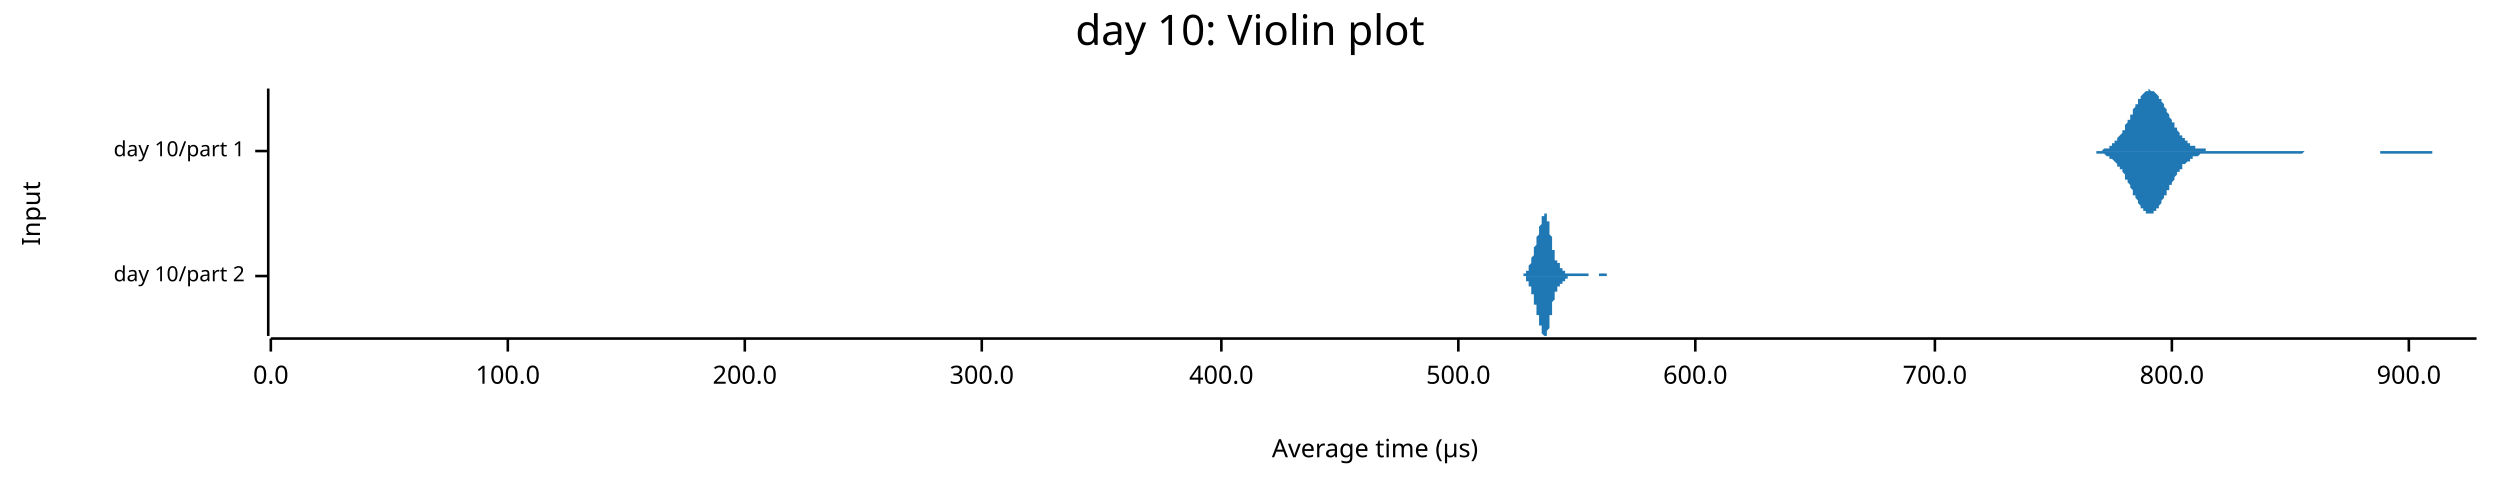
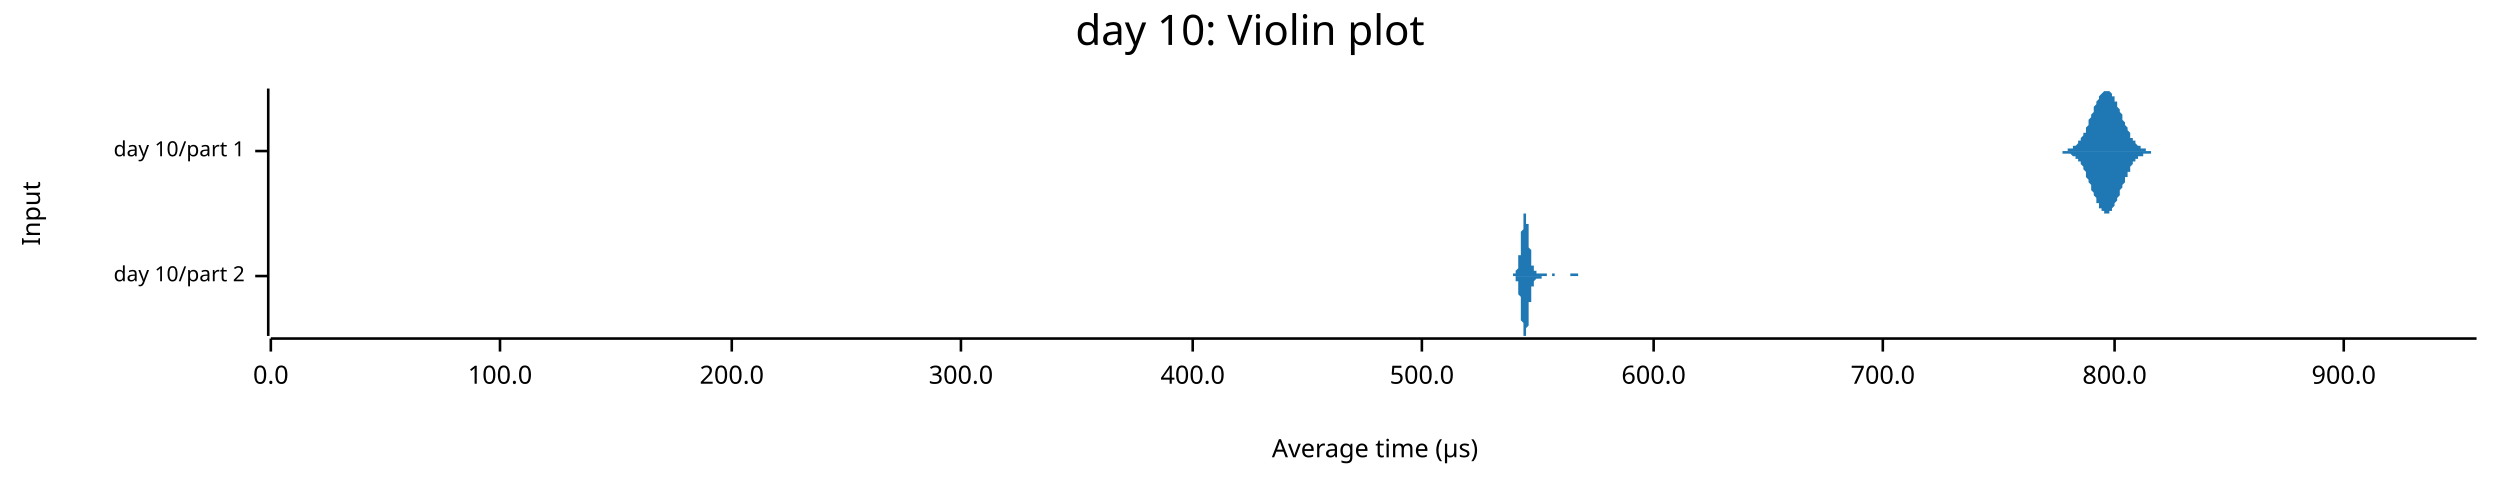
<svg xmlns="http://www.w3.org/2000/svg" width="960" height="186" viewBox="0 0 960 186">
  <text x="480" y="5" dy="0.76em" text-anchor="middle" font-family="sans-serif" font-size="16.129" opacity="1" fill="#000000">
day 10: Violin plot
</text>
  <text x="8" y="82" dy="0.76em" text-anchor="middle" font-family="sans-serif" font-size="9.677" opacity="1" fill="#000000" transform="rotate(270, 8, 82)">
Input
</text>
  <text x="528" y="178" dy="-0.5ex" text-anchor="middle" font-family="sans-serif" font-size="9.677" opacity="1" fill="#000000">
Average time (µs)
</text>
  <polyline fill="none" opacity="1" stroke="#000000" stroke-width="1" points="103,34 103,129 " />
  <text x="94" y="106" dy="0.5ex" text-anchor="end" font-family="sans-serif" font-size="8.065" opacity="1" fill="#000000">
day 10/part 2
</text>
  <polyline fill="none" opacity="1" stroke="#000000" stroke-width="1" points="98,106 103,106 " />
  <text x="94" y="58" dy="0.5ex" text-anchor="end" font-family="sans-serif" font-size="8.065" opacity="1" fill="#000000">
day 10/part 1
</text>
  <polyline fill="none" opacity="1" stroke="#000000" stroke-width="1" points="98,58 103,58 " />
  <polyline fill="none" opacity="1" stroke="#000000" stroke-width="1" points="104,130 951,130 " />
  <text x="104" y="140" dy="0.76em" text-anchor="middle" font-family="sans-serif" font-size="9.677" opacity="1" fill="#000000">
0.0
</text>
  <polyline fill="none" opacity="1" stroke="#000000" stroke-width="1" points="104,130 104,135 " />
-   <text x="195" y="140" dy="0.76em" text-anchor="middle" font-family="sans-serif" font-size="9.677" opacity="1" fill="#000000">
+   <text x="192" y="140" dy="0.76em" text-anchor="middle" font-family="sans-serif" font-size="9.677" opacity="1" fill="#000000">
100.0
</text>
-   <polyline fill="none" opacity="1" stroke="#000000" stroke-width="1" points="195,130 195,135 " />
-   <text x="286" y="140" dy="0.76em" text-anchor="middle" font-family="sans-serif" font-size="9.677" opacity="1" fill="#000000">
+   <polyline fill="none" opacity="1" stroke="#000000" stroke-width="1" points="192,130 192,135 " />
+   <text x="281" y="140" dy="0.76em" text-anchor="middle" font-family="sans-serif" font-size="9.677" opacity="1" fill="#000000">
200.0
</text>
-   <polyline fill="none" opacity="1" stroke="#000000" stroke-width="1" points="286,130 286,135 " />
-   <text x="377" y="140" dy="0.76em" text-anchor="middle" font-family="sans-serif" font-size="9.677" opacity="1" fill="#000000">
+   <polyline fill="none" opacity="1" stroke="#000000" stroke-width="1" points="281,130 281,135 " />
+   <text x="369" y="140" dy="0.76em" text-anchor="middle" font-family="sans-serif" font-size="9.677" opacity="1" fill="#000000">
300.0
</text>
-   <polyline fill="none" opacity="1" stroke="#000000" stroke-width="1" points="377,130 377,135 " />
-   <text x="469" y="140" dy="0.76em" text-anchor="middle" font-family="sans-serif" font-size="9.677" opacity="1" fill="#000000">
+   <polyline fill="none" opacity="1" stroke="#000000" stroke-width="1" points="369,130 369,135 " />
+   <text x="458" y="140" dy="0.76em" text-anchor="middle" font-family="sans-serif" font-size="9.677" opacity="1" fill="#000000">
400.0
</text>
-   <polyline fill="none" opacity="1" stroke="#000000" stroke-width="1" points="469,130 469,135 " />
-   <text x="560" y="140" dy="0.76em" text-anchor="middle" font-family="sans-serif" font-size="9.677" opacity="1" fill="#000000">
+   <polyline fill="none" opacity="1" stroke="#000000" stroke-width="1" points="458,130 458,135 " />
+   <text x="546" y="140" dy="0.76em" text-anchor="middle" font-family="sans-serif" font-size="9.677" opacity="1" fill="#000000">
500.0
</text>
-   <polyline fill="none" opacity="1" stroke="#000000" stroke-width="1" points="560,130 560,135 " />
-   <text x="651" y="140" dy="0.76em" text-anchor="middle" font-family="sans-serif" font-size="9.677" opacity="1" fill="#000000">
+   <polyline fill="none" opacity="1" stroke="#000000" stroke-width="1" points="546,130 546,135 " />
+   <text x="635" y="140" dy="0.76em" text-anchor="middle" font-family="sans-serif" font-size="9.677" opacity="1" fill="#000000">
600.0
</text>
-   <polyline fill="none" opacity="1" stroke="#000000" stroke-width="1" points="651,130 651,135 " />
-   <text x="743" y="140" dy="0.76em" text-anchor="middle" font-family="sans-serif" font-size="9.677" opacity="1" fill="#000000">
+   <polyline fill="none" opacity="1" stroke="#000000" stroke-width="1" points="635,130 635,135 " />
+   <text x="723" y="140" dy="0.76em" text-anchor="middle" font-family="sans-serif" font-size="9.677" opacity="1" fill="#000000">
700.0
</text>
-   <polyline fill="none" opacity="1" stroke="#000000" stroke-width="1" points="743,130 743,135 " />
-   <text x="834" y="140" dy="0.76em" text-anchor="middle" font-family="sans-serif" font-size="9.677" opacity="1" fill="#000000">
+   <polyline fill="none" opacity="1" stroke="#000000" stroke-width="1" points="723,130 723,135 " />
+   <text x="812" y="140" dy="0.76em" text-anchor="middle" font-family="sans-serif" font-size="9.677" opacity="1" fill="#000000">
800.0
</text>
-   <polyline fill="none" opacity="1" stroke="#000000" stroke-width="1" points="834,130 834,135 " />
-   <text x="925" y="140" dy="0.76em" text-anchor="middle" font-family="sans-serif" font-size="9.677" opacity="1" fill="#000000">
+   <polyline fill="none" opacity="1" stroke="#000000" stroke-width="1" points="812,130 812,135 " />
+   <text x="900" y="140" dy="0.76em" text-anchor="middle" font-family="sans-serif" font-size="9.677" opacity="1" fill="#000000">
900.0
</text>
-   <polyline fill="none" opacity="1" stroke="#000000" stroke-width="1" points="925,130 925,135 " />
-   <polygon opacity="1" fill="#1F78B4" points="583,106 583,106 583,106 583,106 583,106 583,106 583,106 583,106 583,106 583,106 584,106 584,106 584,106 584,106 584,106 584,106 584,106 584,106 584,106 584,106 584,106 584,106 584,106 585,106 585,106 585,105 585,105 585,105 585,105 585,105 585,105 585,105 585,105 585,105 585,105 585,105 586,105 586,105 586,105 586,105 586,105 586,105 586,105 586,104 586,104 586,104 586,104 586,104 586,104 586,104 587,104 587,104 587,103 587,103 587,103 587,103 587,103 587,103 587,102 587,102 587,102 587,102 587,102 588,101 588,101 588,101 588,101 588,101 588,100 588,100 588,100 588,100 588,99 588,99 588,99 588,99 589,98 589,98 589,98 589,97 589,97 589,97 589,97 589,96 589,96 589,96 589,95 589,95 589,95 589,95 590,94 590,94 590,94 590,93 590,93 590,93 590,92 590,92 590,92 590,92 590,91 590,91 590,91 591,90 591,90 591,90 591,89 591,89 591,89 591,89 591,88 591,88 591,88 591,87 591,87 591,87 592,86 592,86 592,86 592,85 592,85 592,85 592,85 592,84 592,84 592,84 592,84 592,83 592,83 592,83 593,83 593,83 593,83 593,82 593,82 593,82 593,82 593,82 593,82 593,82 593,82 593,82 593,82 594,82 594,82 594,82 594,83 594,83 594,83 594,83 594,83 594,84 594,84 594,84 594,84 594,85 595,85 595,85 595,86 595,86 595,87 595,87 595,87 595,88 595,88 595,89 595,89 595,90 595,90 595,90 596,91 596,91 596,92 596,92 596,93 596,93 596,94 596,94 596,94 596,95 596,95 596,96 596,96 597,96 597,97 597,97 597,97 597,97 597,98 597,98 597,98 597,99 597,99 597,99 597,99 597,99 597,100 598,100 598,100 598,100 598,100 598,100 598,101 598,101 598,101 598,101 598,101 598,101 598,101 598,101 599,101 599,102 599,102 599,102 599,102 599,102 599,102 599,102 599,102 599,102 599,102 599,102 599,103 600,103 600,103 600,103 600,103 600,103 600,103 600,103 600,103 600,103 600,103 600,103 600,104 600,104 600,104 601,104 601,104 601,104 601,104 601,104 601,104 601,104 601,104 601,104 601,104 601,104 601,104 601,105 602,105 602,105 602,105 602,105 602,105 602,105 602,105 602,105 602,105 602,105 602,105 602,105 602,105 603,105 603,105 603,105 603,105 603,105 603,105 603,105 603,105 603,105 603,105 603,105 603,105 603,105 603,105 604,105 604,105 604,105 604,105 604,105 604,105 604,105 604,105 604,105 604,105 604,105 604,105 604,105 605,105 605,105 605,105 605,105 605,105 605,105 605,105 605,105 605,105 605,105 605,105 605,105 605,105 606,105 606,105 606,105 606,105 606,105 606,105 606,105 606,105 606,105 606,105 606,105 606,105 606,105 606,105 607,105 607,105 607,105 607,105 607,105 607,105 607,105 607,105 607,105 607,105 607,105 607,105 607,105 608,105 608,105 608,105 608,105 608,105 608,105 608,105 608,105 608,105 608,105 608,105 608,105 608,105 609,105 609,105 609,105 609,105 609,105 609,105 609,105 609,105 609,105 609,105 609,105 609,105 609,105 609,105 610,105 610,105 610,105 610,105 610,105 610,106 610,106 610,106 610,106 610,106 610,106 610,106 610,106 611,106 611,106 611,106 611,106 611,106 611,106 611,106 611,106 611,106 611,106 611,106 611,106 611,106 612,106 612,106 612,106 612,106 612,106 612,106 612,106 612,106 612,106 612,106 612,106 612,106 612,106 612,106 613,106 613,106 613,106 613,106 613,106 613,106 613,106 613,106 613,106 613,106 613,106 613,106 613,106 614,106 614,105 614,105 614,105 614,105 614,105 614,105 614,105 614,105 614,105 614,105 614,105 614,105 615,105 615,105 615,105 615,105 615,105 615,105 615,105 615,105 615,105 615,105 615,105 615,105 615,105 615,105 616,105 616,105 616,105 616,105 616,105 616,105 616,105 616,105 616,105 616,105 616,105 616,105 616,105 617,105 617,105 617,105 617,105 617,105 617,105 617,105 617,106 617,106 617,106 617,106 617,106 617,106 618,106 618,106 618,106 618,106 618,106 618,106 618,106 618,106 618,106 618,106 618,106 618,106 618,106 618,106 619,106 619,106 619,106 619,106 619,106 619,106 619,106 619,106 619,106 619,106 619,106 619,106 619,106 620,106 620,106 620,106 620,106 620,106 620,106 620,106 620,106 620,106 620,106 620,106 583,106 " />
-   <polygon opacity="1" fill="#1F78B4" points="583,106 583,106 583,106 583,106 583,106 583,106 583,106 583,106 583,106 583,106 584,106 584,106 584,106 584,106 584,106 584,106 584,106 584,106 584,106 584,106 584,106 584,106 584,106 585,106 585,106 585,106 585,106 585,106 585,106 585,106 585,106 585,106 585,106 585,106 585,106 585,106 586,106 586,107 586,107 586,107 586,107 586,107 586,107 586,107 586,107 586,107 586,107 586,107 586,108 586,108 587,108 587,108 587,108 587,108 587,108 587,109 587,109 587,109 587,109 587,109 587,109 587,110 587,110 588,110 588,110 588,110 588,111 588,111 588,111 588,111 588,112 588,112 588,112 588,112 588,113 588,113 589,113 589,113 589,114 589,114 589,114 589,115 589,115 589,115 589,115 589,116 589,116 589,116 589,117 589,117 590,117 590,118 590,118 590,118 590,118 590,119 590,119 590,119 590,120 590,120 590,120 590,121 590,121 591,121 591,121 591,122 591,122 591,122 591,123 591,123 591,123 591,124 591,124 591,124 591,125 591,125 592,125 592,125 592,126 592,126 592,126 592,127 592,127 592,127 592,127 592,128 592,128 592,128 592,128 592,128 593,129 593,129 593,129 593,129 593,129 593,129 593,129 593,129 593,129 593,129 593,129 593,129 593,129 594,129 594,129 594,129 594,129 594,129 594,129 594,128 594,128 594,128 594,128 594,127 594,127 594,127 595,126 595,126 595,126 595,125 595,125 595,125 595,124 595,124 595,123 595,123 595,122 595,122 595,121 595,121 596,121 596,120 596,120 596,119 596,119 596,118 596,118 596,118 596,117 596,117 596,116 596,116 596,116 597,115 597,115 597,115 597,114 597,114 597,114 597,113 597,113 597,113 597,113 597,113 597,112 597,112 597,112 598,112 598,112 598,111 598,111 598,111 598,111 598,111 598,111 598,111 598,110 598,110 598,110 598,110 599,110 599,110 599,110 599,110 599,110 599,110 599,109 599,109 599,109 599,109 599,109 599,109 599,109 600,109 600,109 600,109 600,109 600,109 600,108 600,108 600,108 600,108 600,108 600,108 600,108 600,108 600,108 601,108 601,108 601,108 601,108 601,107 601,107 601,107 601,107 601,107 601,107 601,107 601,107 601,107 602,107 602,107 602,107 602,107 602,107 602,107 602,107 602,107 602,107 602,107 602,107 602,107 602,106 603,106 603,106 603,106 603,106 603,106 603,106 603,106 603,106 603,106 603,106 603,106 603,106 603,106 603,106 604,106 604,106 604,106 604,106 604,106 604,106 604,106 604,106 604,106 604,106 604,106 604,106 604,106 605,106 605,106 605,106 605,106 605,106 605,106 605,106 605,106 605,106 605,106 605,106 605,106 605,106 606,106 606,106 606,106 606,106 606,106 606,106 606,106 606,106 606,106 606,106 606,106 606,106 606,106 606,106 607,106 607,106 607,106 607,106 607,106 607,106 607,106 607,106 607,106 607,106 607,106 607,106 607,106 608,106 608,106 608,106 608,106 608,106 608,106 608,106 608,106 608,106 608,106 608,106 608,106 608,106 609,106 609,106 609,106 609,106 609,106 609,106 609,106 609,106 609,106 609,106 609,106 609,106 609,106 609,106 610,106 610,106 610,106 610,106 610,106 610,106 610,106 610,106 610,106 610,106 610,106 610,106 610,106 611,106 611,106 611,106 611,106 611,106 611,106 611,106 611,106 611,106 611,106 611,106 611,106 611,106 612,106 612,106 612,106 612,106 612,106 612,106 612,106 612,106 612,106 612,106 612,106 612,106 612,106 612,106 613,106 613,106 613,106 613,106 613,106 613,106 613,106 613,106 613,106 613,106 613,106 613,106 613,106 614,106 614,106 614,106 614,106 614,106 614,106 614,106 614,106 614,106 614,106 614,106 614,106 614,106 615,106 615,106 615,106 615,106 615,106 615,106 615,106 615,106 615,106 615,106 615,106 615,106 615,106 615,106 616,106 616,106 616,106 616,106 616,106 616,106 616,106 616,106 616,106 616,106 616,106 616,106 616,106 617,106 617,106 617,106 617,106 617,106 617,106 617,106 617,106 617,106 617,106 617,106 617,106 617,106 618,106 618,106 618,106 618,106 618,106 618,106 618,106 618,106 618,106 618,106 618,106 618,106 618,106 618,106 619,106 619,106 619,106 619,106 619,106 619,106 619,106 619,106 619,106 619,106 619,106 619,106 619,106 620,106 620,106 620,106 620,106 620,106 620,106 620,106 620,106 620,106 620,106 620,106 583,106 " />
-   <polygon opacity="1" fill="#1F78B4" points="802,58 802,58 803,58 803,58 803,58 804,58 804,58 804,58 805,58 805,58 805,58 805,58 806,58 806,58 806,58 807,58 807,58 807,58 808,57 808,57 808,57 808,57 809,57 809,57 809,57 810,57 810,56 810,56 810,56 811,56 811,55 811,55 812,55 812,55 812,54 813,54 813,54 813,53 813,53 814,52 814,52 814,52 815,51 815,51 815,50 816,50 816,49 816,49 816,48 817,47 817,47 817,46 818,46 818,45 818,44 819,44 819,43 819,42 819,42 820,41 820,41 820,40 821,40 821,39 821,38 821,38 822,38 822,37 822,37 823,36 823,36 823,36 824,35 824,35 824,35 824,35 825,35 825,35 825,34 826,35 826,35 826,35 827,35 827,35 827,35 827,35 828,36 828,36 828,36 829,37 829,37 829,38 830,38 830,38 830,39 830,39 831,40 831,41 831,41 832,42 832,42 832,43 832,43 833,44 833,45 833,45 834,46 834,46 834,47 835,47 835,48 835,48 835,49 836,49 836,50 836,50 837,51 837,51 837,52 838,52 838,52 838,53 838,53 839,53 839,54 839,54 840,54 840,54 840,55 841,55 841,55 841,55 841,56 842,56 842,56 842,56 843,56 843,56 843,57 843,57 844,57 844,57 844,57 845,57 845,57 845,57 846,57 846,57 846,57 846,57 847,57 847,57 847,58 848,58 848,58 848,58 849,58 849,58 849,58 849,58 850,58 850,58 850,58 851,58 851,58 851,58 852,58 852,58 852,58 852,58 853,58 853,58 853,58 854,58 854,58 854,58 854,58 855,58 855,58 855,58 856,58 856,58 856,58 857,58 857,58 857,58 857,58 858,58 858,58 858,58 859,58 859,58 859,58 860,58 860,58 860,58 860,58 861,58 861,58 861,58 862,58 862,58 862,58 863,58 863,58 863,58 863,58 864,58 864,58 864,58 865,58 865,58 865,58 865,58 866,58 866,58 866,58 867,58 867,58 867,58 868,58 868,58 868,58 868,58 869,58 869,58 869,58 870,58 870,58 870,58 871,58 871,58 871,58 871,58 872,58 872,58 872,58 873,58 873,58 873,58 874,58 874,58 874,58 874,58 875,58 875,58 875,58 876,58 876,58 876,58 876,58 877,58 877,58 877,58 878,58 878,58 878,58 879,58 879,58 879,58 879,58 880,58 880,58 880,58 881,58 881,58 881,58 882,58 882,58 882,58 882,58 883,58 883,58 883,58 884,58 884,58 884,58 885,58 885,58 885,58 885,58 886,58 886,58 886,58 887,58 887,58 887,58 887,58 888,58 888,58 888,58 889,58 889,58 889,58 890,58 890,58 890,58 890,58 891,58 891,58 891,58 892,58 892,58 892,58 893,58 893,58 893,58 893,58 894,58 894,58 894,58 895,58 895,58 895,58 896,58 896,58 896,58 896,58 897,58 897,58 897,58 898,58 898,58 898,58 898,58 899,58 899,58 899,58 900,58 900,58 900,58 901,58 901,58 901,58 901,58 902,58 902,58 902,58 903,58 903,58 903,58 904,58 904,58 904,58 904,58 905,58 905,58 905,58 906,58 906,58 906,58 907,58 907,58 907,58 907,58 908,58 908,58 908,58 909,58 909,58 909,58 909,58 910,58 910,58 910,58 911,58 911,58 911,58 912,58 912,58 912,58 912,58 913,58 913,58 913,58 914,58 914,58 914,58 915,58 915,58 915,58 915,58 916,58 916,58 916,58 917,58 917,58 917,58 918,58 918,58 918,58 918,58 919,58 919,58 919,58 920,58 920,58 920,58 920,58 921,58 921,58 921,58 922,58 922,58 922,58 923,58 923,58 923,58 923,58 924,58 924,58 924,58 925,58 925,58 925,58 926,58 926,58 926,58 926,58 927,58 927,58 927,58 928,58 928,58 928,58 929,58 929,58 929,58 929,58 930,58 930,58 930,58 931,58 931,58 931,58 931,58 932,58 932,58 932,58 933,58 933,58 933,58 934,58 934,58 934,58 934,58 935,58 935,58 935,58 936,58 936,58 936,58 937,58 937,58 937,58 937,58 938,58 938,58 938,58 939,58 939,58 939,58 940,58 940,58 940,58 940,58 941,58 941,58 941,58 942,58 942,58 942,58 942,58 943,58 943,58 943,58 944,58 944,58 944,58 945,58 945,58 945,58 945,58 946,58 946,58 946,58 947,58 947,58 947,58 948,58 948,58 948,58 948,58 949,58 949,58 949,58 950,58 950,58 950,58 951,58 951,58 802,58 " />
-   <polygon opacity="1" fill="#1F78B4" points="802,58 802,58 803,58 803,58 803,58 804,58 804,58 804,58 805,58 805,59 805,59 805,59 806,59 806,59 806,59 807,59 807,59 807,59 808,59 808,59 808,59 808,59 809,60 809,60 809,60 810,60 810,60 810,60 810,61 811,61 811,61 811,61 812,62 812,62 812,62 813,63 813,63 813,63 813,64 814,64 814,64 814,65 815,65 815,66 815,66 816,67 816,67 816,68 816,69 817,69 817,70 817,70 818,71 818,72 818,72 819,73 819,73 819,74 819,75 820,75 820,76 820,76 821,77 821,77 821,78 821,78 822,79 822,79 822,80 823,80 823,81 823,81 824,81 824,81 824,82 824,82 825,82 825,82 825,82 826,82 826,82 826,82 827,82 827,82 827,81 827,81 828,81 828,81 828,80 829,80 829,79 829,79 830,78 830,78 830,78 830,77 831,76 831,76 831,75 832,75 832,74 832,74 832,73 833,73 833,72 833,71 834,71 834,70 834,70 835,69 835,69 835,68 835,68 836,67 836,67 836,66 837,66 837,65 837,65 838,65 838,64 838,64 838,63 839,63 839,63 839,63 840,62 840,62 840,62 841,62 841,61 841,61 841,61 842,61 842,61 842,60 843,60 843,60 843,60 843,60 844,60 844,60 844,60 845,59 845,59 845,59 846,59 846,59 846,59 846,59 847,59 847,59 847,59 848,59 848,59 848,59 849,59 849,59 849,59 849,59 850,59 850,59 850,59 851,59 851,59 851,59 852,59 852,59 852,59 852,59 853,59 853,59 853,59 854,59 854,59 854,59 854,59 855,59 855,59 855,59 856,59 856,59 856,59 857,59 857,59 857,59 857,59 858,59 858,59 858,59 859,59 859,59 859,59 860,59 860,59 860,59 860,59 861,59 861,59 861,59 862,59 862,59 862,59 863,59 863,59 863,59 863,59 864,59 864,59 864,59 865,59 865,59 865,59 865,59 866,59 866,59 866,59 867,59 867,59 867,59 868,59 868,59 868,59 868,59 869,59 869,59 869,59 870,59 870,59 870,59 871,59 871,59 871,59 871,59 872,59 872,59 872,59 873,59 873,59 873,59 874,59 874,59 874,59 874,59 875,59 875,59 875,59 876,59 876,59 876,59 876,59 877,59 877,59 877,59 878,59 878,59 878,59 879,59 879,59 879,59 879,59 880,59 880,59 880,59 881,59 881,59 881,59 882,59 882,59 882,59 882,59 883,59 883,59 883,59 884,59 884,59 884,59 885,58 885,58 885,58 885,58 886,58 886,58 886,58 887,58 887,58 887,58 887,58 888,58 888,58 888,58 889,58 889,58 889,58 890,58 890,58 890,58 890,58 891,58 891,58 891,58 892,58 892,58 892,58 893,58 893,58 893,58 893,58 894,58 894,58 894,58 895,58 895,58 895,58 896,58 896,58 896,58 896,58 897,58 897,58 897,58 898,58 898,58 898,58 898,58 899,58 899,58 899,58 900,58 900,58 900,58 901,58 901,58 901,58 901,58 902,58 902,58 902,58 903,58 903,58 903,58 904,58 904,58 904,58 904,58 905,58 905,58 905,58 906,58 906,58 906,58 907,58 907,58 907,58 907,58 908,58 908,58 908,58 909,58 909,58 909,58 909,58 910,58 910,58 910,58 911,58 911,58 911,58 912,58 912,58 912,58 912,58 913,58 913,58 913,58 914,58 914,58 914,59 915,59 915,59 915,59 915,59 916,59 916,59 916,59 917,59 917,59 917,59 918,59 918,59 918,59 918,59 919,59 919,59 919,59 920,59 920,59 920,59 920,59 921,59 921,59 921,59 922,59 922,59 922,59 923,59 923,59 923,59 923,59 924,59 924,59 924,59 925,59 925,59 925,59 926,59 926,59 926,59 926,59 927,59 927,59 927,59 928,59 928,59 928,59 929,59 929,59 929,59 929,59 930,59 930,59 930,59 931,59 931,59 931,59 931,59 932,59 932,59 932,59 933,59 933,59 933,59 934,59 934,59 934,58 934,58 935,58 935,58 935,58 936,58 936,58 936,58 937,58 937,58 937,58 937,58 938,58 938,58 938,58 939,58 939,58 939,58 940,58 940,58 940,58 940,58 941,58 941,58 941,58 942,58 942,58 942,58 942,58 943,58 943,58 943,58 944,58 944,58 944,58 945,58 945,58 945,58 945,58 946,58 946,58 946,58 947,58 947,58 947,58 948,58 948,58 948,58 948,58 949,58 949,58 949,58 950,58 950,58 950,58 951,58 951,58 802,58 " />
+   <polyline fill="none" opacity="1" stroke="#000000" stroke-width="1" points="900,130 900,135 " />
+   <polygon opacity="1" fill="#1F78B4" points="580,106 580,106 580,106 580,106 580,106 580,106 580,106 580,106 580,106 580,106 581,106 581,106 581,106 581,106 581,106 581,106 581,106 581,106 581,106 581,106 581,106 581,106 581,106 581,105 581,105 581,105 581,105 582,105 582,105 582,105 582,105 582,105 582,105 582,105 582,105 582,105 582,105 582,105 582,104 582,104 582,104 582,104 582,104 582,104 583,103 583,103 583,103 583,103 583,103 583,102 583,102 583,102 583,101 583,101 583,101 583,100 583,100 583,99 583,99 583,99 583,98 584,98 584,97 584,97 584,96 584,95 584,95 584,94 584,94 584,93 584,93 584,92 584,91 584,91 584,90 584,90 584,89 584,89 585,88 585,87 585,87 585,86 585,86 585,85 585,85 585,84 585,84 585,84 585,83 585,83 585,83 585,83 585,82 585,82 585,82 586,82 586,82 586,82 586,82 586,82 586,82 586,82 586,83 586,83 586,83 586,83 586,84 586,84 586,84 586,85 586,85 586,86 587,86 587,87 587,87 587,88 587,88 587,89 587,89 587,90 587,91 587,91 587,92 587,92 587,93 587,93 587,94 587,94 587,95 588,96 588,96 588,97 588,97 588,97 588,98 588,98 588,99 588,99 588,99 588,100 588,100 588,100 588,101 588,101 588,101 588,102 589,102 589,102 589,102 589,102 589,103 589,103 589,103 589,103 589,103 589,103 589,103 589,104 589,104 589,104 589,104 589,104 589,104 590,104 590,104 590,104 590,104 590,104 590,104 590,104 590,104 590,104 590,104 590,104 590,104 590,104 590,104 590,105 590,105 590,105 591,105 591,105 591,105 591,105 591,105 591,105 591,105 591,105 591,105 591,105 591,105 591,105 591,105 591,105 591,105 591,105 591,105 592,105 592,105 592,105 592,105 592,105 592,105 592,105 592,105 592,105 592,105 592,105 592,105 592,105 592,105 592,105 592,105 592,105 593,105 593,105 593,105 593,105 593,105 593,105 593,105 593,105 593,105 593,105 593,105 593,105 593,105 593,105 593,105 593,105 593,105 594,105 594,105 594,105 594,105 594,105 594,105 594,105 594,105 594,106 594,106 594,106 594,106 594,106 594,106 594,106 594,106 594,106 595,106 595,106 595,106 595,106 595,106 595,106 595,106 595,106 595,106 595,106 595,106 595,106 595,106 595,106 595,106 595,106 595,106 596,106 596,106 596,106 596,106 596,106 596,106 596,106 596,106 596,105 596,105 596,105 596,105 596,105 596,105 596,105 596,105 596,105 597,105 597,105 597,105 597,105 597,105 597,105 597,105 597,105 597,105 597,105 597,105 597,105 597,105 597,105 597,105 597,105 597,106 598,106 598,106 598,106 598,106 598,106 598,106 598,106 598,106 598,106 598,106 598,106 598,106 598,106 598,106 598,106 598,106 598,106 599,106 599,106 599,106 599,106 599,106 599,106 599,106 599,106 599,106 599,106 599,106 599,106 599,106 599,106 599,106 599,106 599,106 600,106 600,106 600,106 600,106 600,106 600,106 600,106 600,106 600,106 600,106 600,106 600,106 600,106 600,106 600,106 600,106 600,106 601,106 601,106 601,106 601,106 601,106 601,106 601,106 601,106 601,106 601,106 601,106 601,106 601,106 601,106 601,106 601,106 601,106 602,106 602,106 602,106 602,106 602,106 602,106 602,106 602,106 602,106 602,106 602,106 602,106 602,106 602,106 602,106 602,106 602,106 603,106 603,106 603,106 603,105 603,105 603,105 603,105 603,105 603,105 603,105 603,105 603,105 603,105 603,105 603,105 603,105 603,105 604,105 604,105 604,105 604,105 604,105 604,105 604,105 604,105 604,105 604,105 604,105 604,105 604,105 604,105 604,105 604,105 604,105 605,105 605,105 605,105 605,105 605,105 605,105 605,105 605,105 605,105 605,105 605,105 605,105 605,105 605,105 605,105 605,105 605,105 606,105 606,105 606,105 606,105 606,105 606,105 606,105 606,105 606,105 606,105 606,105 606,105 606,105 606,105 606,105 606,106 606,106 607,106 607,106 607,106 607,106 607,106 607,106 607,106 607,106 607,106 607,106 607,106 607,106 607,106 607,106 607,106 607,106 607,106 608,106 608,106 608,106 608,106 608,106 608,106 608,106 608,106 608,106 608,106 608,106 608,106 608,106 608,106 608,106 608,106 609,106 609,106 609,106 609,106 609,106 609,106 609,106 609,106 609,106 609,106 609,106 609,106 609,106 609,106 609,106 609,106 580,106 " />
+   <polygon opacity="1" fill="#1F78B4" points="580,106 580,106 580,106 580,106 580,106 580,106 580,106 580,106 580,106 580,106 581,106 581,106 581,106 581,106 581,106 581,106 581,106 581,106 581,106 581,106 581,106 581,106 581,106 581,106 581,106 581,106 581,106 582,106 582,106 582,106 582,106 582,106 582,106 582,107 582,107 582,107 582,107 582,107 582,107 582,107 582,107 582,108 582,108 582,108 583,108 583,108 583,108 583,109 583,109 583,109 583,110 583,110 583,110 583,111 583,111 583,111 583,112 583,112 583,113 583,113 583,113 584,114 584,114 584,115 584,115 584,116 584,117 584,117 584,118 584,118 584,119 584,119 584,120 584,121 584,121 584,122 584,122 584,123 585,124 585,124 585,125 585,125 585,126 585,126 585,127 585,127 585,127 585,128 585,128 585,128 585,129 585,129 585,129 585,129 585,129 586,129 586,129 586,129 586,129 586,129 586,129 586,129 586,129 586,129 586,128 586,128 586,128 586,127 586,127 586,127 586,126 586,126 587,125 587,125 587,124 587,124 587,123 587,123 587,122 587,121 587,121 587,120 587,120 587,119 587,119 587,118 587,118 587,117 587,116 588,116 588,115 588,115 588,115 588,114 588,114 588,113 588,113 588,112 588,112 588,112 588,111 588,111 588,111 588,110 588,110 588,110 589,110 589,109 589,109 589,109 589,109 589,109 589,109 589,108 589,108 589,108 589,108 589,108 589,108 589,108 589,108 589,108 589,108 590,107 590,107 590,107 590,107 590,107 590,107 590,107 590,107 590,107 590,107 590,107 590,107 590,107 590,107 590,107 590,107 590,107 591,107 591,107 591,107 591,107 591,107 591,107 591,107 591,107 591,107 591,107 591,107 591,107 591,107 591,107 591,107 591,107 591,107 592,107 592,107 592,107 592,107 592,107 592,107 592,107 592,107 592,107 592,107 592,107 592,107 592,107 592,107 592,107 592,107 592,106 593,106 593,106 593,106 593,106 593,106 593,106 593,106 593,106 593,106 593,106 593,106 593,106 593,106 593,106 593,106 593,106 593,106 594,106 594,106 594,106 594,106 594,106 594,106 594,106 594,106 594,106 594,106 594,106 594,106 594,106 594,106 594,106 594,106 594,106 595,106 595,106 595,106 595,106 595,106 595,106 595,106 595,106 595,106 595,106 595,106 595,106 595,106 595,106 595,106 595,106 595,106 596,106 596,106 596,106 596,106 596,106 596,106 596,106 596,106 596,106 596,106 596,106 596,106 596,106 596,106 596,106 596,106 596,106 597,106 597,106 597,106 597,106 597,106 597,106 597,106 597,106 597,106 597,106 597,106 597,106 597,106 597,106 597,106 597,106 597,106 598,106 598,106 598,106 598,106 598,106 598,106 598,106 598,106 598,106 598,106 598,106 598,106 598,106 598,106 598,106 598,106 598,106 599,106 599,106 599,106 599,106 599,106 599,106 599,106 599,106 599,106 599,106 599,106 599,106 599,106 599,106 599,106 599,106 599,106 600,106 600,106 600,106 600,106 600,106 600,106 600,106 600,106 600,106 600,106 600,106 600,106 600,106 600,106 600,106 600,106 600,106 601,106 601,106 601,106 601,106 601,106 601,106 601,106 601,106 601,106 601,106 601,106 601,106 601,106 601,106 601,106 601,106 601,106 602,106 602,106 602,106 602,106 602,106 602,106 602,106 602,106 602,106 602,106 602,106 602,106 602,106 602,106 602,106 602,106 602,106 603,106 603,106 603,106 603,106 603,106 603,106 603,106 603,106 603,106 603,106 603,106 603,106 603,106 603,106 603,106 603,106 603,106 604,106 604,106 604,106 604,106 604,106 604,106 604,106 604,106 604,106 604,106 604,106 604,106 604,106 604,106 604,106 604,106 604,106 605,106 605,106 605,106 605,106 605,106 605,106 605,106 605,106 605,106 605,106 605,106 605,106 605,106 605,106 605,106 605,106 605,106 606,106 606,106 606,106 606,106 606,106 606,106 606,106 606,106 606,106 606,106 606,106 606,106 606,106 606,106 606,106 606,106 606,106 607,106 607,106 607,106 607,106 607,106 607,106 607,106 607,106 607,106 607,106 607,106 607,106 607,106 607,106 607,106 607,106 607,106 608,106 608,106 608,106 608,106 608,106 608,106 608,106 608,106 608,106 608,106 608,106 608,106 608,106 608,106 608,106 608,106 609,106 609,106 609,106 609,106 609,106 609,106 609,106 609,106 609,106 609,106 609,106 609,106 609,106 609,106 609,106 609,106 580,106 " />
+   <polygon opacity="1" fill="#1F78B4" points="791,58 791,58 791,58 792,58 792,58 792,58 793,58 793,58 793,58 793,58 794,58 794,58 794,57 795,57 795,57 795,57 796,57 796,57 796,56 797,56 797,56 797,56 798,55 798,55 798,54 799,54 799,54 799,53 800,52 800,52 800,51 801,51 801,50 801,49 801,49 802,48 802,47 802,46 803,45 803,45 803,44 804,43 804,42 804,41 805,40 805,40 805,39 806,38 806,38 806,37 807,36 807,36 807,36 808,35 808,35 808,35 809,35 809,34 809,35 809,35 810,35 810,35 810,35 811,36 811,36 811,37 812,37 812,38 812,39 813,39 813,40 813,41 814,42 814,42 814,43 815,44 815,45 815,46 816,47 816,47 816,48 817,49 817,50 817,50 818,51 818,51 818,52 818,53 819,53 819,54 819,54 820,54 820,55 820,55 821,56 821,56 821,56 822,56 822,57 822,57 823,57 823,57 823,57 824,57 824,58 824,58 825,58 825,58 825,58 826,58 826,58 826,58 826,58 827,58 827,58 827,58 828,58 828,58 828,58 829,58 829,58 829,58 830,58 830,58 830,58 831,58 831,58 831,58 832,58 832,58 832,58 833,58 833,58 833,58 834,58 834,58 834,58 834,58 835,58 835,58 835,58 836,58 836,58 836,58 837,58 837,58 837,58 838,58 838,58 838,58 839,58 839,58 839,58 840,58 840,58 840,58 841,58 841,58 841,58 842,58 842,58 842,58 843,58 843,58 843,58 843,58 844,58 844,58 844,58 845,58 845,58 845,58 846,58 846,58 846,58 847,58 847,58 847,58 848,58 848,58 848,58 849,58 849,58 849,58 850,58 850,58 850,58 851,58 851,58 851,58 851,58 852,58 852,58 852,58 853,58 853,58 853,58 854,58 854,58 854,58 855,58 855,58 855,58 856,58 856,58 856,58 857,58 857,58 857,58 858,58 858,58 858,58 859,58 859,58 859,58 859,58 860,58 860,58 860,58 861,58 861,58 861,58 862,58 862,58 862,58 863,58 863,58 863,58 864,58 864,58 864,58 865,58 865,58 865,58 866,58 866,58 866,58 867,58 867,58 867,58 868,58 868,58 868,58 868,58 869,58 869,58 869,58 870,58 870,58 870,58 871,58 871,58 871,58 872,58 872,58 872,58 873,58 873,58 873,58 874,58 874,58 874,58 875,58 875,58 875,58 876,58 876,58 876,58 876,58 877,58 877,58 877,58 878,58 878,58 878,58 879,58 879,58 879,58 880,58 880,58 880,58 881,58 881,58 881,58 882,58 882,58 882,58 883,58 883,58 883,58 884,58 884,58 884,58 884,58 885,58 885,58 885,58 886,58 886,58 886,58 887,58 887,58 887,58 888,58 888,58 888,58 889,58 889,58 889,58 890,58 890,58 890,58 891,58 891,58 891,58 892,58 892,58 892,58 892,58 893,58 893,58 893,58 894,58 894,58 894,58 895,58 895,58 895,58 896,58 896,58 896,58 897,58 897,58 897,58 898,58 898,58 898,58 899,58 899,58 899,58 900,58 900,58 900,58 901,58 901,58 901,58 901,58 902,58 902,58 902,58 903,58 903,58 903,58 904,58 904,58 904,58 905,58 905,58 905,58 906,58 906,58 906,58 907,58 907,58 907,58 908,58 908,58 908,58 909,58 909,58 909,58 909,58 910,58 910,58 910,58 911,58 911,58 911,58 912,58 912,58 912,58 913,58 913,58 913,58 914,58 914,58 914,58 915,58 915,58 915,58 916,58 916,58 916,58 917,58 917,58 917,58 917,58 918,58 918,58 918,58 919,58 919,58 919,58 920,58 920,58 920,58 921,58 921,58 921,58 922,58 922,58 922,58 923,58 923,58 923,58 924,58 924,58 924,58 925,58 925,58 925,58 926,58 926,58 926,58 926,58 927,58 927,58 927,58 928,58 928,58 928,58 929,58 929,58 929,58 930,58 930,58 930,58 931,58 931,58 931,58 932,58 932,58 932,58 933,58 933,58 933,58 934,58 934,58 934,58 934,58 935,58 935,58 935,58 936,58 936,58 936,58 937,58 937,58 937,58 938,58 938,58 938,58 939,58 939,58 939,58 940,58 940,58 940,58 941,58 941,58 941,58 942,58 942,58 942,58 942,58 943,58 943,58 943,58 944,58 944,58 944,58 945,58 945,58 945,58 946,58 946,58 946,58 947,58 947,58 947,58 948,58 948,58 948,58 949,58 949,58 949,58 950,58 950,58 950,58 951,58 951,58 791,58 " />
+   <polygon opacity="1" fill="#1F78B4" points="791,58 791,58 791,58 792,58 792,58 792,59 793,59 793,59 793,59 793,59 794,59 794,59 794,59 795,59 795,59 795,59 796,60 796,60 796,60 797,60 797,61 797,61 798,61 798,62 798,62 799,62 799,63 799,63 800,64 800,65 800,65 801,66 801,67 801,67 801,68 802,69 802,70 802,70 803,71 803,72 803,73 804,74 804,74 804,75 805,76 805,77 805,78 806,78 806,79 806,80 807,80 807,81 807,81 808,81 808,82 808,82 809,82 809,82 809,82 809,82 810,82 810,81 810,81 811,81 811,80 811,80 812,79 812,79 812,78 813,77 813,76 813,76 814,75 814,74 814,73 815,72 815,72 815,71 816,70 816,69 816,68 817,68 817,67 817,66 818,66 818,65 818,64 818,64 819,63 819,63 819,62 820,62 820,62 820,61 821,61 821,61 821,60 822,60 822,60 822,60 823,60 823,59 823,59 824,59 824,59 824,59 825,59 825,59 825,59 826,59 826,59 826,59 826,58 827,58 827,58 827,58 828,58 828,58 828,58 829,58 829,58 829,58 830,58 830,58 830,58 831,58 831,58 831,58 832,58 832,58 832,58 833,58 833,58 833,58 834,58 834,58 834,58 834,58 835,58 835,58 835,58 836,58 836,58 836,58 837,58 837,58 837,58 838,58 838,58 838,58 839,58 839,58 839,58 840,58 840,58 840,58 841,58 841,58 841,58 842,58 842,58 842,58 843,58 843,58 843,58 843,58 844,58 844,58 844,58 845,58 845,58 845,58 846,58 846,58 846,58 847,58 847,58 847,58 848,58 848,58 848,58 849,58 849,58 849,58 850,58 850,58 850,58 851,58 851,58 851,58 851,58 852,58 852,58 852,58 853,58 853,58 853,58 854,58 854,58 854,58 855,58 855,58 855,58 856,58 856,58 856,58 857,58 857,58 857,58 858,58 858,58 858,58 859,58 859,58 859,58 859,58 860,58 860,58 860,58 861,58 861,58 861,58 862,58 862,58 862,58 863,58 863,58 863,58 864,58 864,58 864,58 865,58 865,58 865,58 866,58 866,58 866,58 867,58 867,58 867,58 868,58 868,58 868,58 868,58 869,58 869,58 869,58 870,58 870,58 870,58 871,58 871,58 871,58 872,58 872,58 872,58 873,58 873,58 873,58 874,58 874,58 874,58 875,58 875,58 875,58 876,58 876,58 876,58 876,58 877,58 877,58 877,58 878,58 878,58 878,58 879,58 879,58 879,58 880,58 880,58 880,58 881,58 881,58 881,58 882,58 882,58 882,58 883,58 883,58 883,58 884,58 884,58 884,58 884,58 885,58 885,58 885,58 886,58 886,58 886,58 887,58 887,58 887,58 888,58 888,58 888,58 889,58 889,58 889,58 890,58 890,58 890,58 891,58 891,58 891,58 892,58 892,58 892,58 892,58 893,58 893,58 893,58 894,58 894,58 894,58 895,58 895,58 895,58 896,58 896,58 896,58 897,58 897,58 897,58 898,58 898,58 898,58 899,58 899,58 899,58 900,58 900,58 900,58 901,58 901,58 901,58 901,58 902,58 902,58 902,58 903,58 903,58 903,58 904,58 904,58 904,58 905,58 905,58 905,58 906,58 906,58 906,58 907,58 907,58 907,58 908,58 908,58 908,58 909,58 909,58 909,58 909,58 910,58 910,58 910,58 911,58 911,58 911,58 912,58 912,58 912,58 913,58 913,58 913,58 914,58 914,58 914,58 915,58 915,58 915,58 916,58 916,58 916,58 917,58 917,58 917,58 917,58 918,58 918,58 918,58 919,58 919,58 919,58 920,58 920,58 920,58 921,58 921,58 921,58 922,58 922,58 922,58 923,58 923,58 923,58 924,58 924,58 924,58 925,58 925,58 925,58 926,58 926,58 926,58 926,58 927,58 927,58 927,58 928,58 928,58 928,58 929,58 929,58 929,58 930,58 930,58 930,58 931,58 931,58 931,58 932,58 932,58 932,58 933,58 933,58 933,58 934,58 934,58 934,58 934,58 935,58 935,58 935,58 936,58 936,58 936,58 937,58 937,58 937,58 938,58 938,58 938,58 939,58 939,58 939,58 940,58 940,58 940,58 941,58 941,58 941,58 942,58 942,58 942,58 942,58 943,58 943,58 943,58 944,58 944,58 944,58 945,58 945,58 945,58 946,58 946,58 946,58 947,58 947,58 947,58 948,58 948,58 948,58 949,58 949,58 949,58 950,58 950,58 950,58 951,58 951,58 791,58 " />
</svg>
